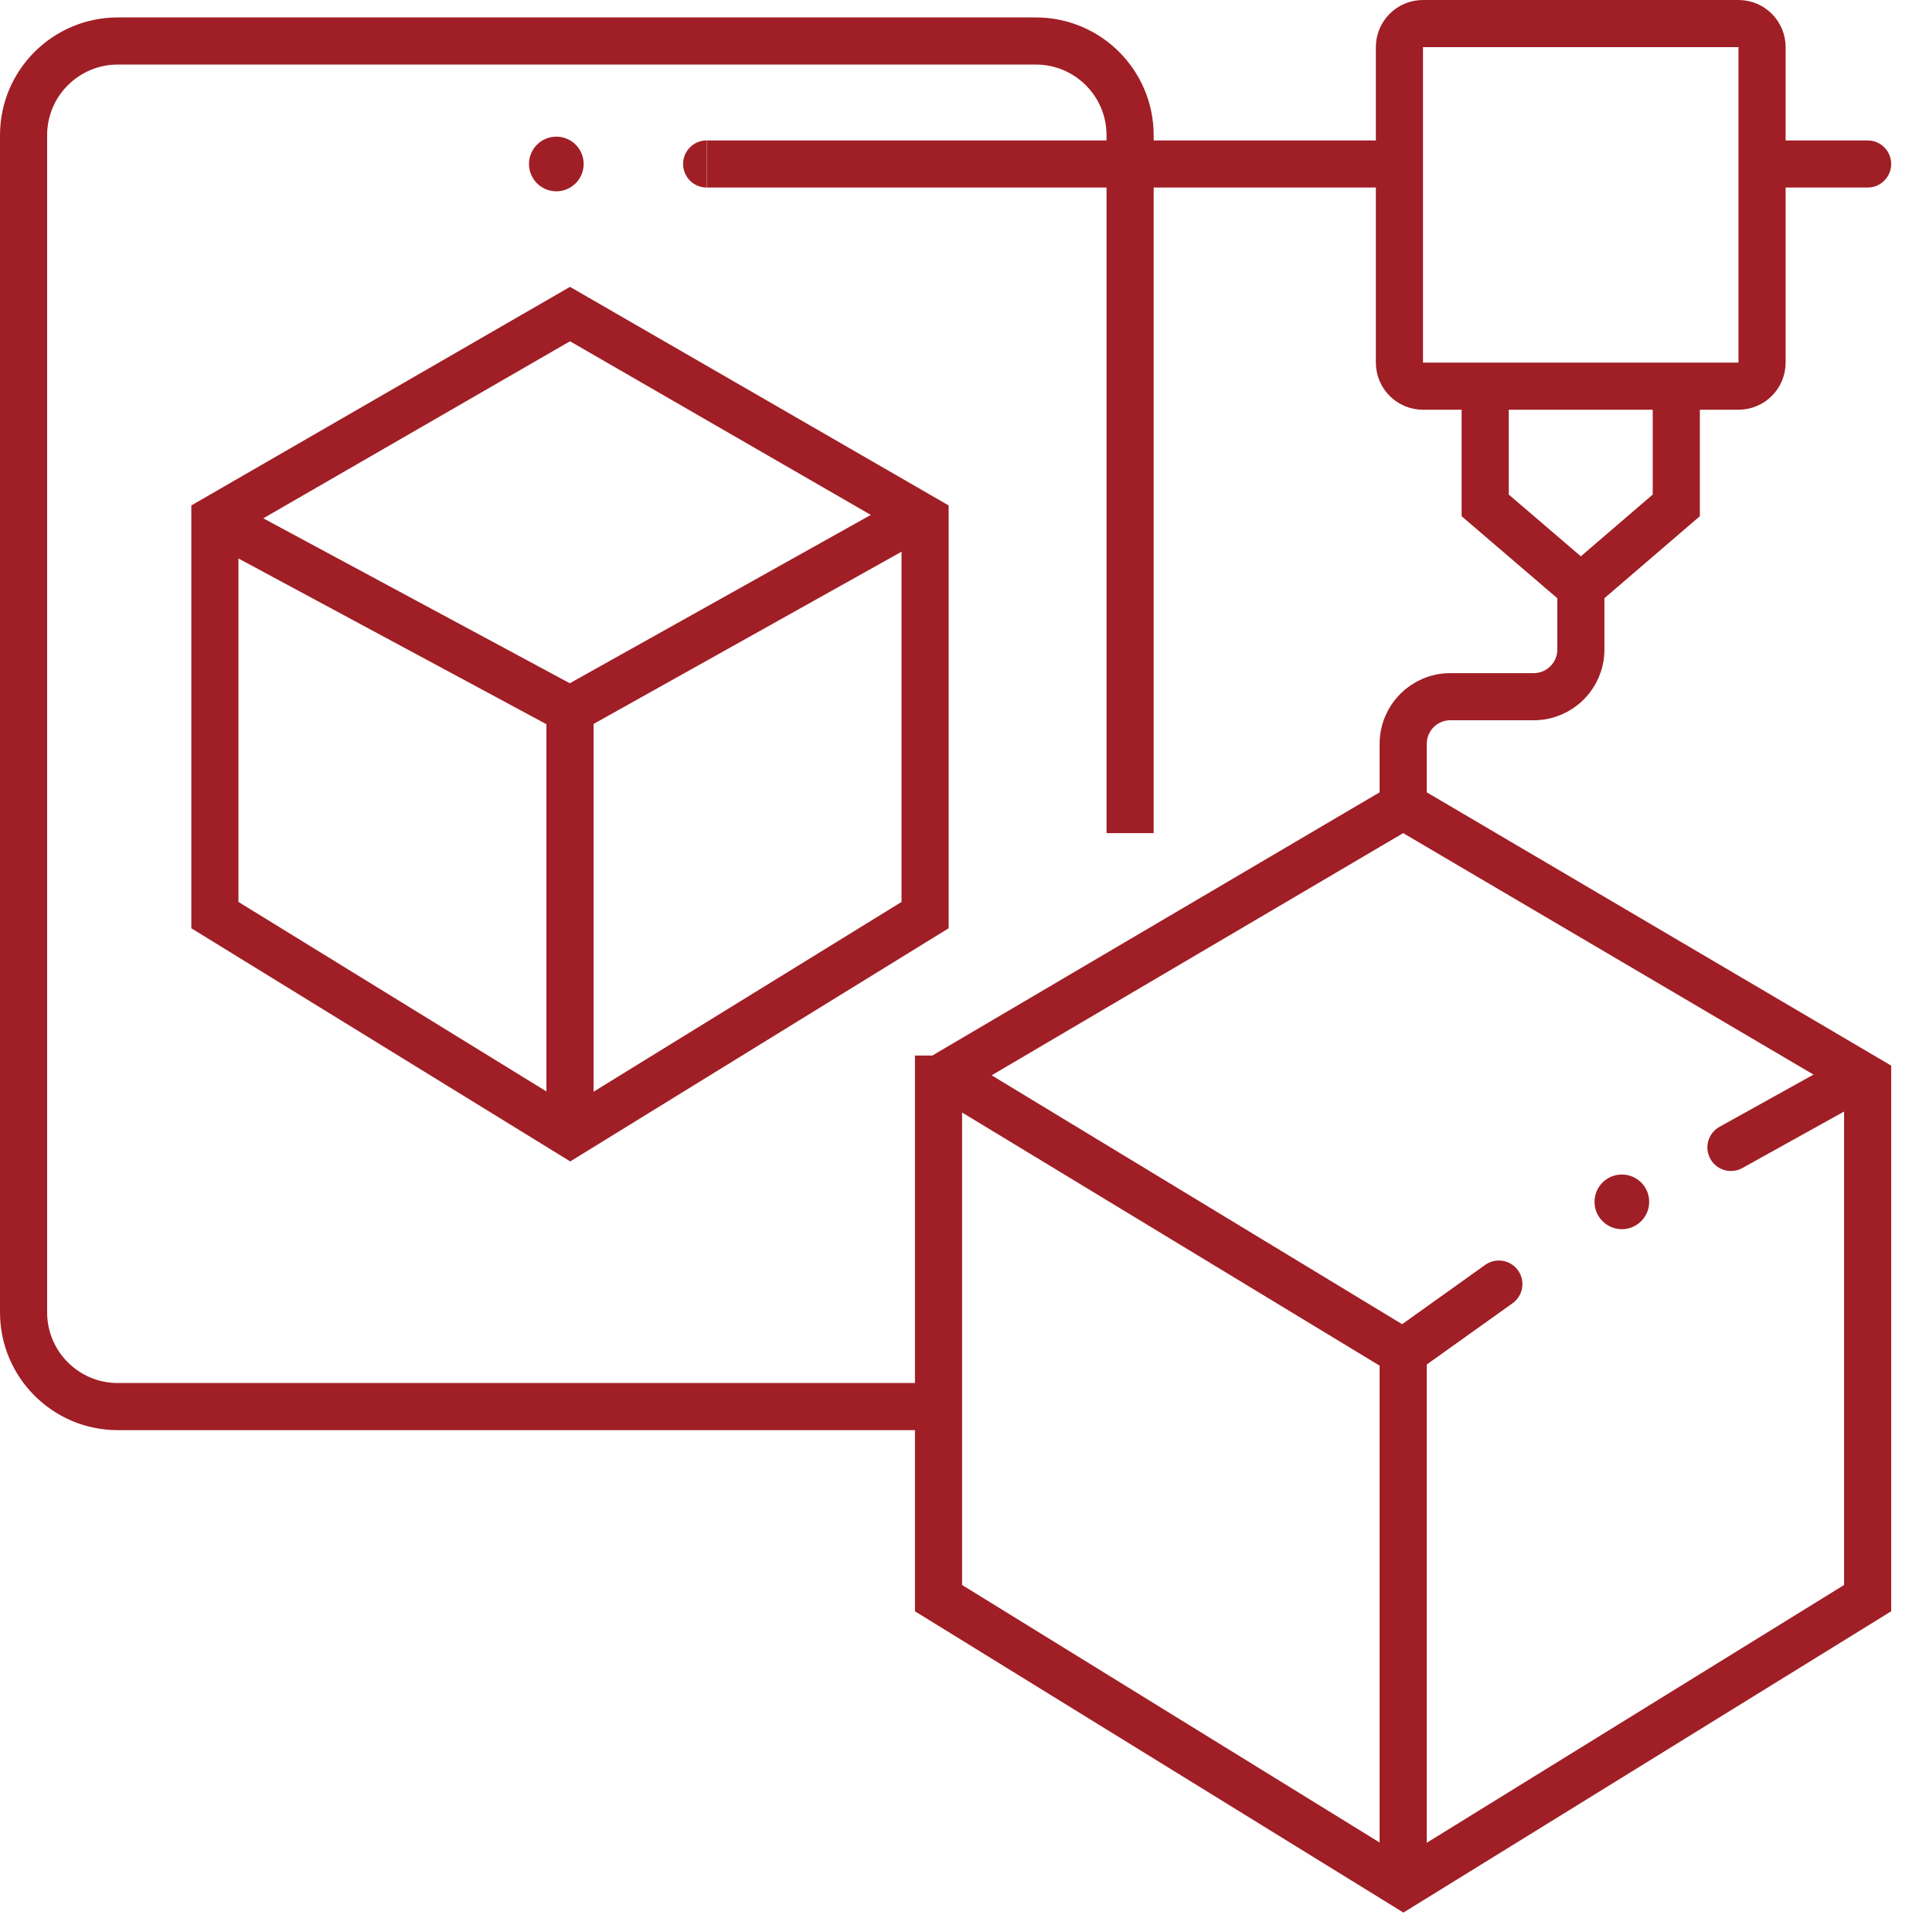
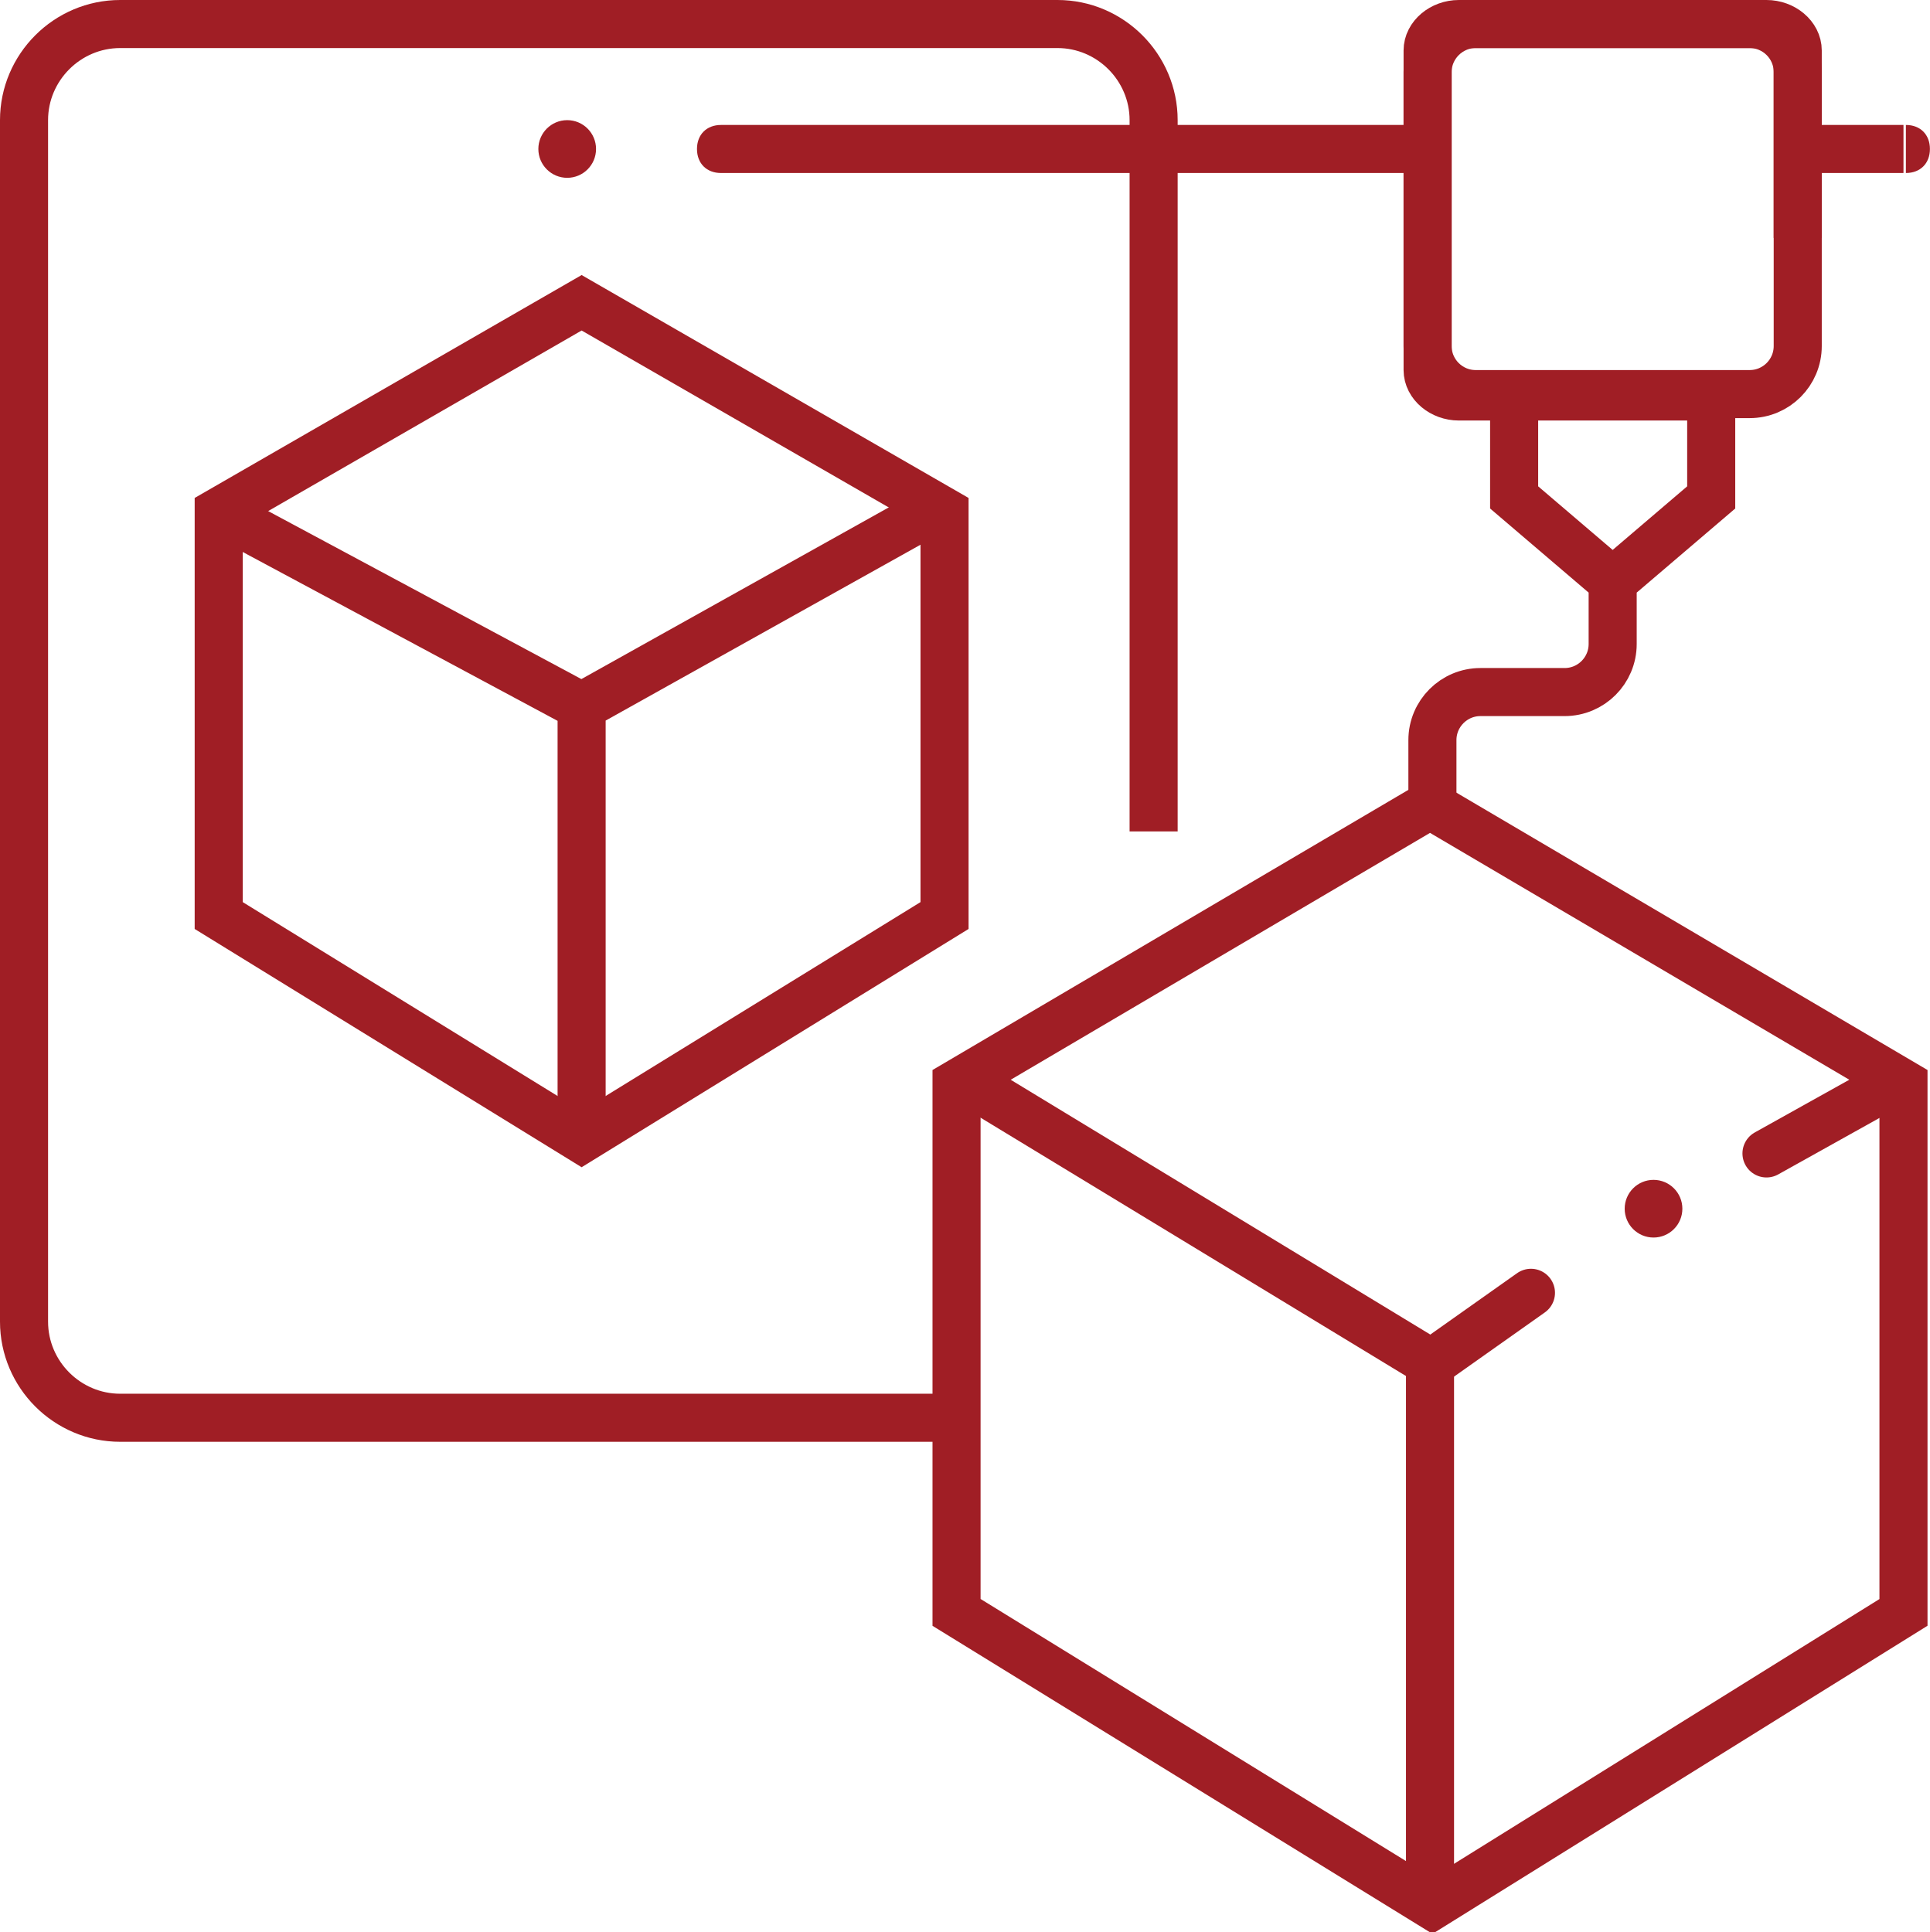
- <svg xmlns="http://www.w3.org/2000/svg" viewBox="0 0 81 82" fill="none">
-   <path d="M47.96 35.36V5.74a4 4 0 0 0-4-4H5a4 4 0 0 0-4 4V55.7a4 4 0 0 0 4 4h34.84" stroke="#A01E25" stroke-width="2" />
-   <path d="M29.99 5.96a1 1 0 1 0 0 2v-2zm0 2h28.98v-2H30v2z" fill="#A01E25" />
-   <rect x="59.39" y="1" width="15.39" height="15.39" rx="1" stroke="#A01E25" stroke-width="2" />
-   <path d="M63.03 16.23v5.22l4.06 3.48 4.05-3.48v-5.22M67.09 24.93v2.64a2 2 0 0 1-2 2h-3.54a2 2 0 0 0-2 2v3.21M9.12 22.03l15.07-8.7 15.07 8.7v16.81L24.2 48.12 9.12 38.84V22.03z" stroke="#A01E25" stroke-width="2" />
-   <path d="M39.84 45.8l19.71-11.6 19.71 11.6v22.03L59.56 80 39.83 67.83V45.8z" stroke="#A01E25" stroke-width="2" />
-   <path d="M40.42 45.8l19.13 11.6V80" stroke="#A01E25" stroke-width="2" />
-   <path d="M79.26 7.96a1 1 0 1 0 0-2v2zm-4.64 0h4.64v-2h-4.64v2z" fill="#A01E25" />
-   <circle cx="23.61" cy="6.96" r="1.16" fill="#A01E25" />
-   <circle cx="68.83" cy="51.01" r="1.16" fill="#A01E25" />
-   <path d="M59.55 57.4l4.06-2.9M73.46 48.7l5.22-2.9" stroke="#A01E25" stroke-width="2" stroke-linecap="round" />
-   <path d="M9.12 22.03l15.07 8.11 14.5-8.11M24.19 30.14v17.98" stroke="#A01E25" stroke-width="2" />
+ <svg xmlns="http://www.w3.org/2000/svg" viewBox="0 0 80.3 80.4">
+   <path fill="none" stroke="#A01E25" stroke-width="2" d="M48 34.6V5c0-2.2-1.8-4-4-4H5C2.8 1 1 2.8 1 5v50c0 2.2 1.8 4 4 4h34.8" />
+   <path fill="#A01E25" d="M30 5.2c-.6 0-1 .4-1 1s.4 1 1 1v-2zm0 2h29v-2H30v2z" />
+   <path fill="none" stroke="#A01E25" stroke-width="2" d="M63 15.5v5.2l4.1 3.5 4.1-3.5v-5.2M67.1 24.2v2.6a2 2 0 0 1-2 2h-3.5a2 2 0 0 0-2 2V34M9.1 21.3l15.1-8.7 15.1 8.7v16.8l-15.1 9.3-15.1-9.3V21.3z" />
+   <path fill="none" stroke="#A01E25" stroke-width="2" d="M39.8 45.1l19.7-11.6 19.7 11.6v22L59.6 79.3 39.8 67.1v-22z" />
+   <path fill="none" stroke="#A01E25" stroke-width="2" d="M40.4 45.1l19.1 11.6v22.6" />
+   <path fill="#A01E25" d="M79.3 7.2c.6 0 1-.4 1-1s-.4-1-1-1v2zm-4.7 0h4.6v-2h-4.6v2z" />
+   <circle fill="#A01E25" cx="23.6" cy="6.2" r="1.2" />
+   <circle fill="#A01E25" cx="68.8" cy="50.3" r="1.2" />
+   <path fill="none" stroke="#A01E25" stroke-width="2" stroke-linecap="round" d="M59.6 56.7l4.1-2.9M73.5 48l5.2-2.9" />
+   <path fill="none" stroke="#A01E25" stroke-width="2" d="M9.1 21.3l15.1 8.1 14.5-8.1M24.2 29.4v18M74.8 9.9V2.1c0-.6-.6-1.1-1.3-1.1H60.7c-.7 0-1.3.5-1.3 1.1v13.3c0 .6.6 1.1 1.3 1.1h11.4" />
+   <path fill="none" stroke="#A01E25" stroke-width="2" d="M72.8 16.4H61.4a2 2 0 0 1-2-2V3c0-1.1.9-2 2-2h11.4a2 2 0 0 1 2 2v11.4a2 2 0 0 1-2 2z" />
</svg>
